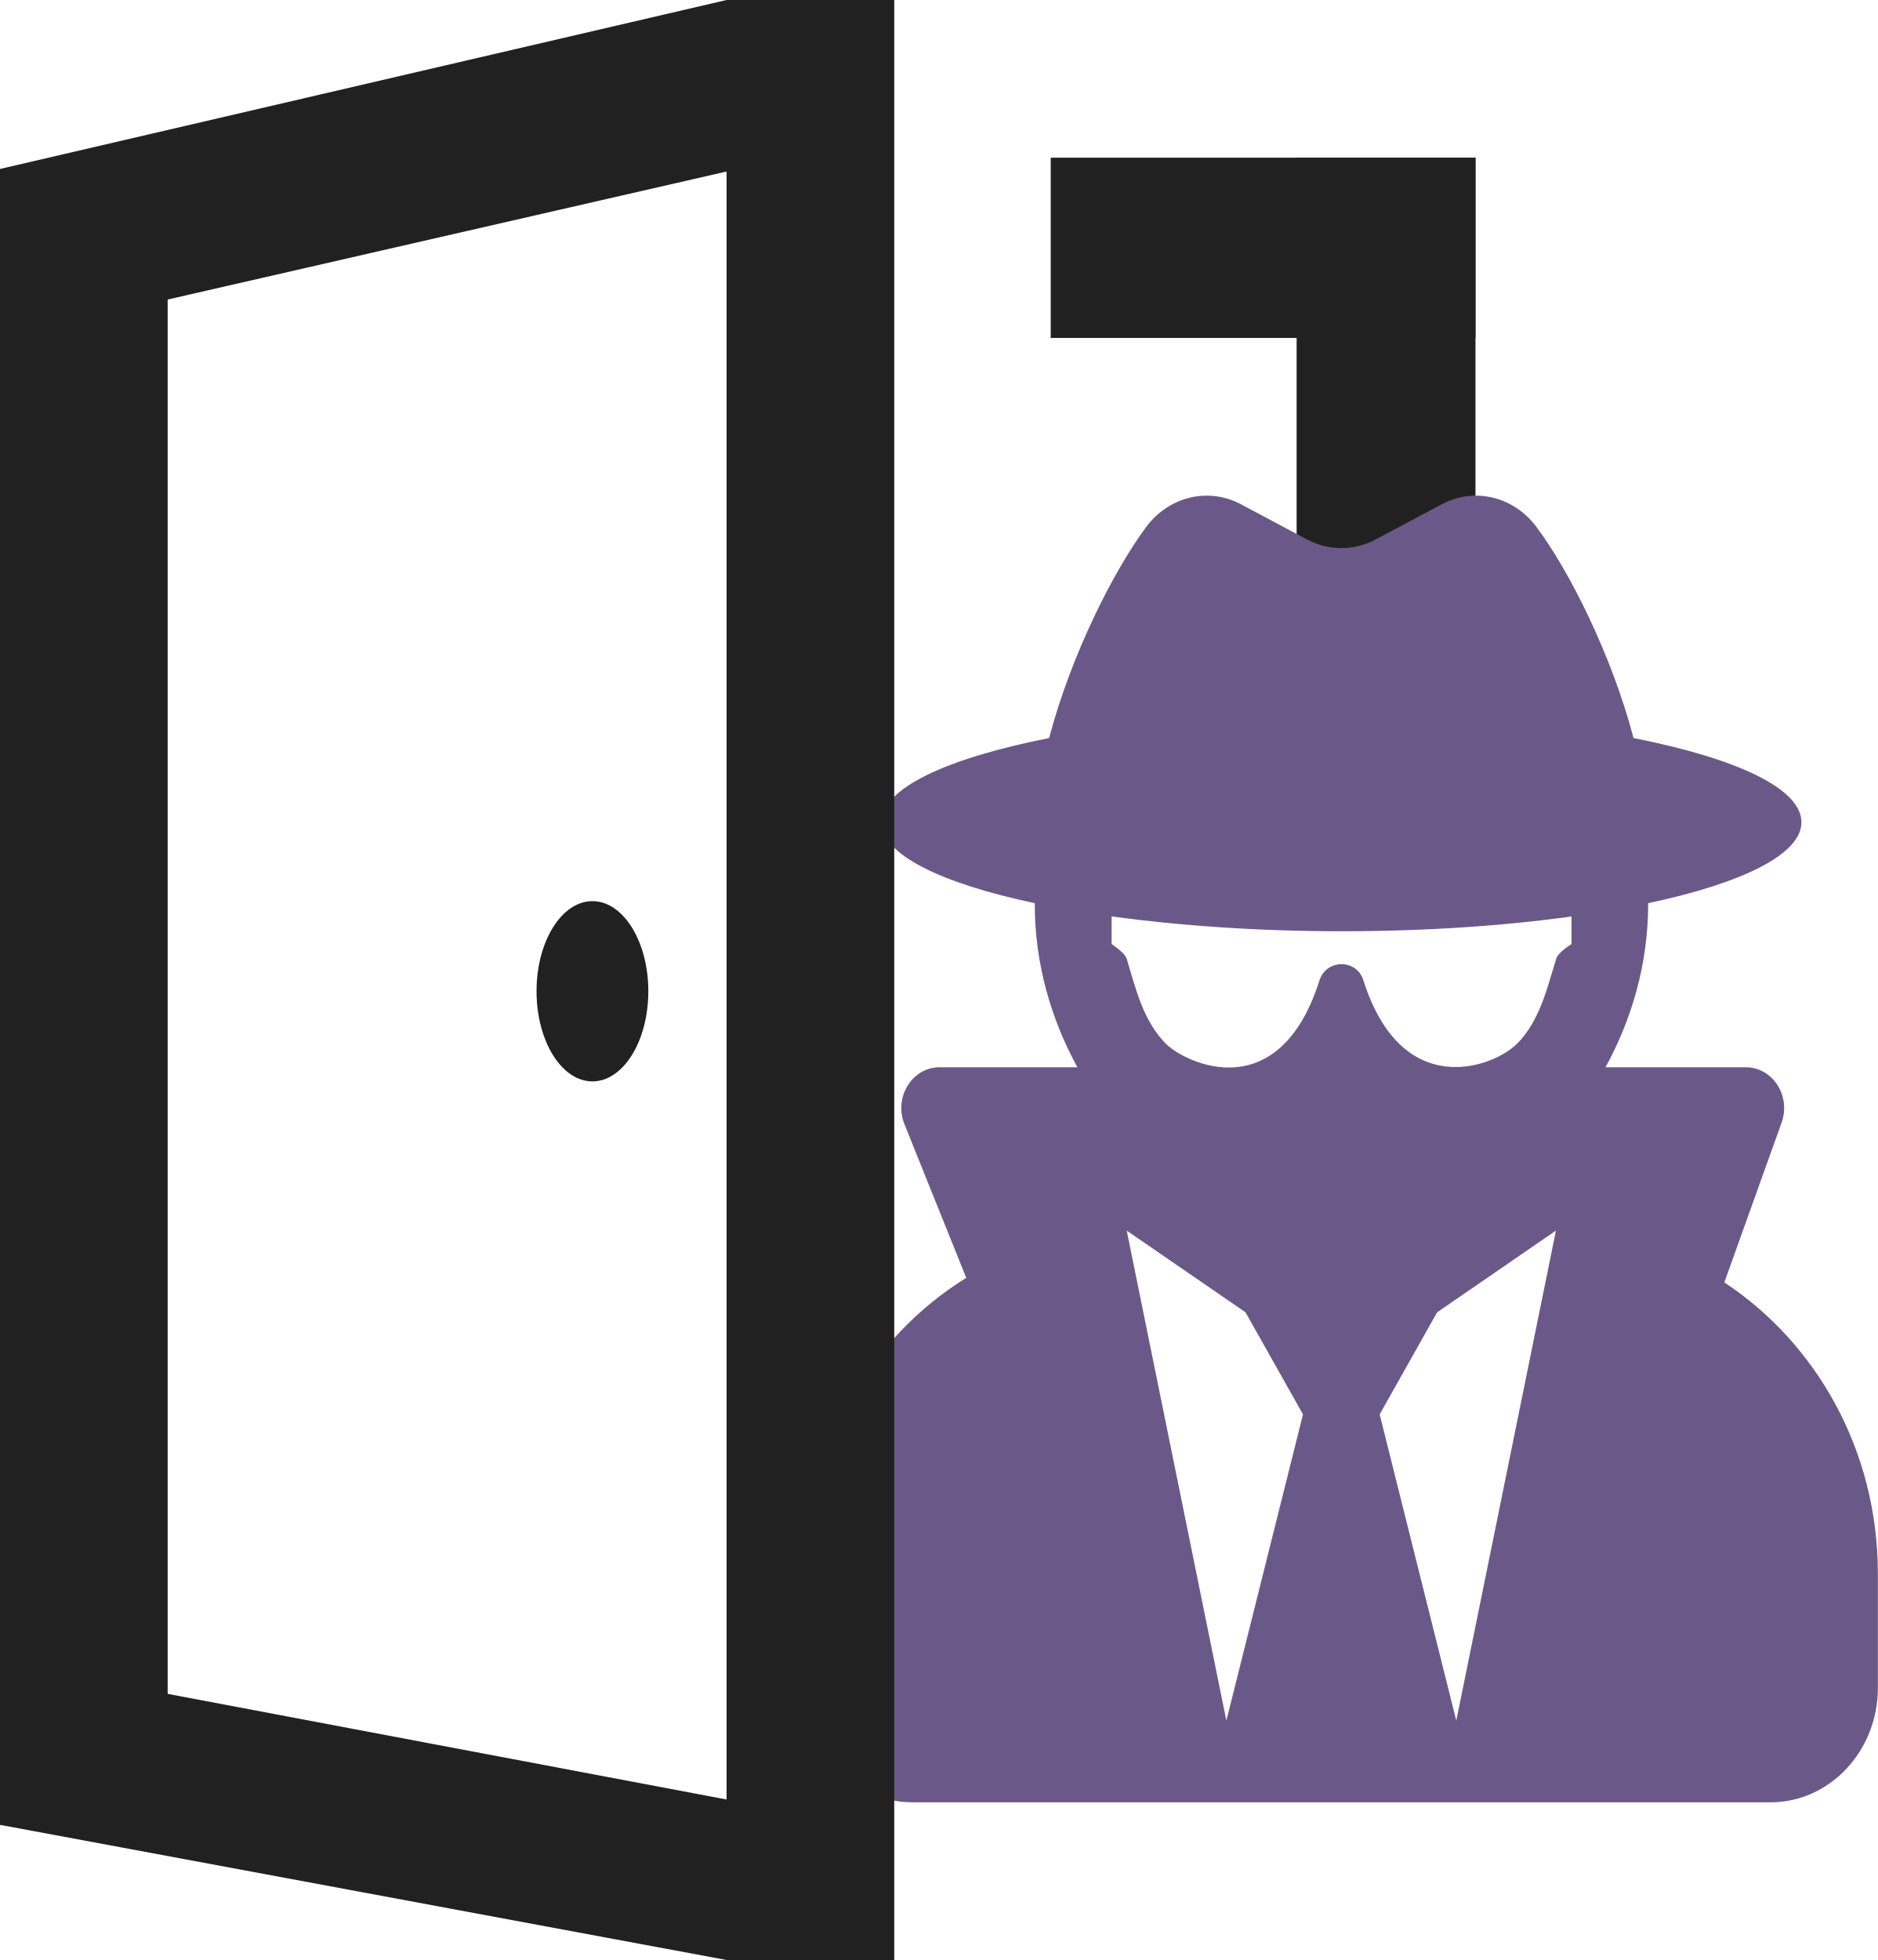
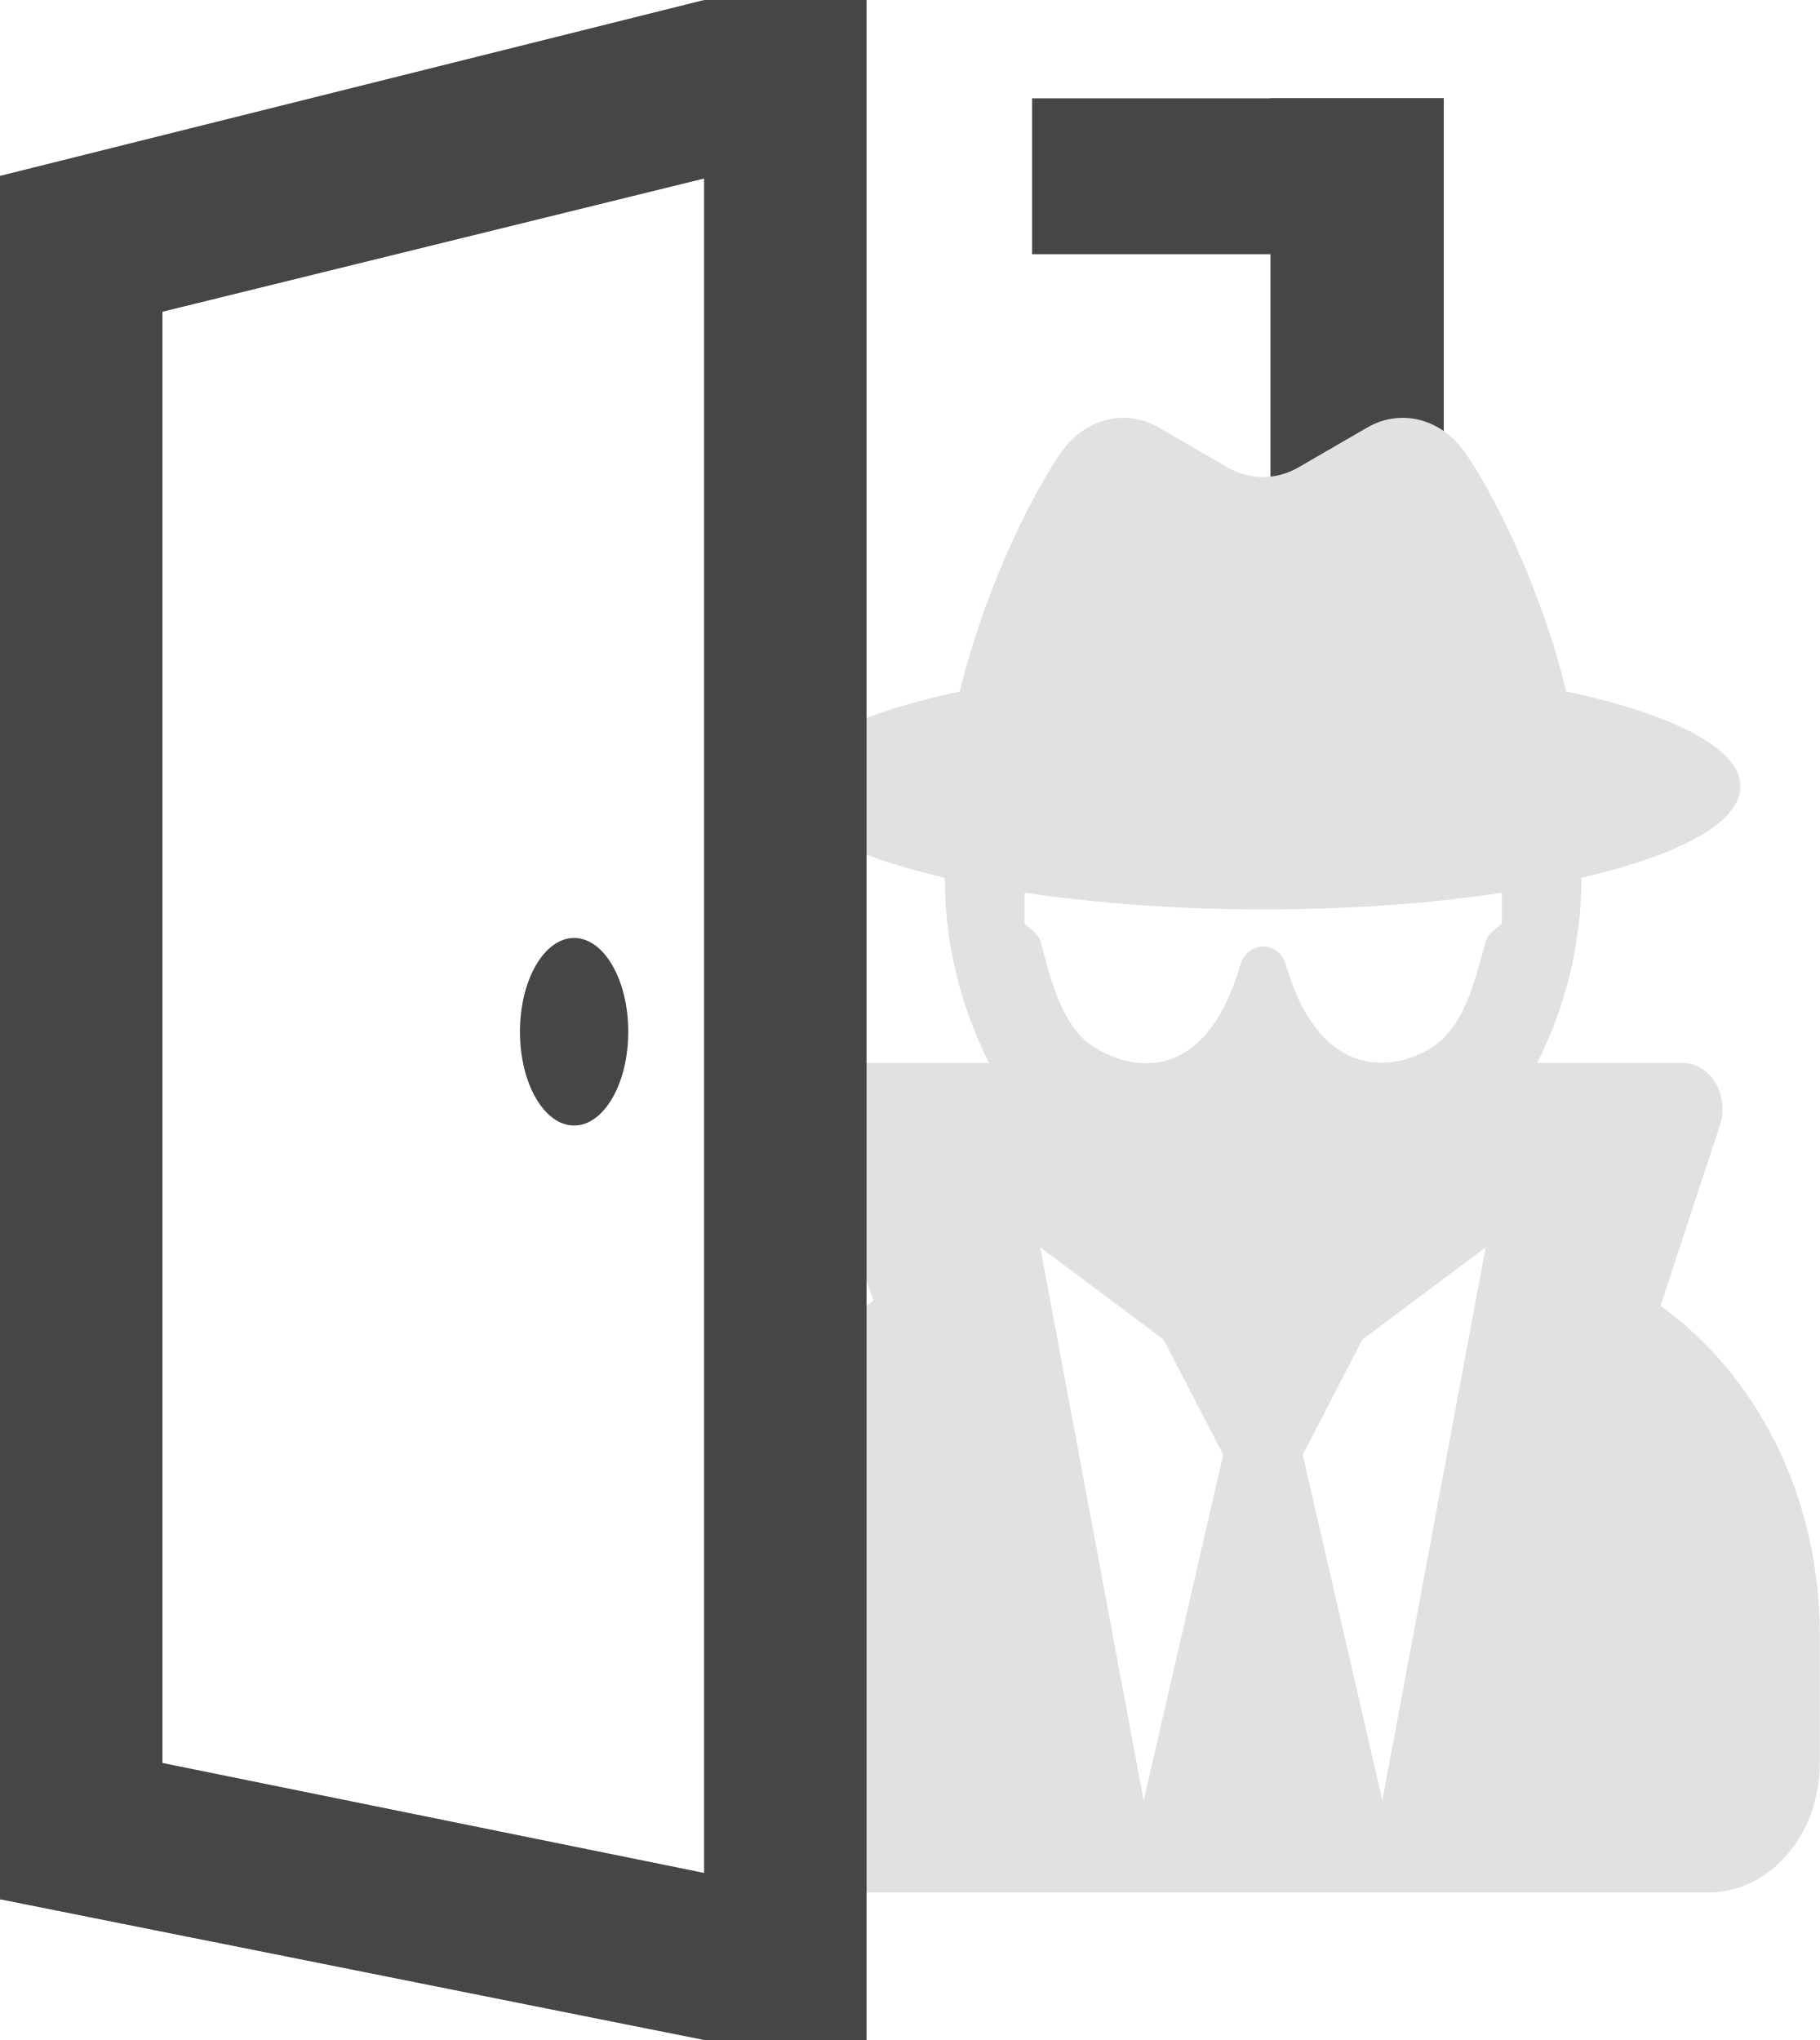
- <svg xmlns="http://www.w3.org/2000/svg" width="46" height="48" viewBox="0 0 46 48" fill="none">
-   <rect x="25.738" y="3.862" width="10.405" height="4.414" fill="#212121" />
-   <rect x="31.762" y="3.862" width="4.381" height="17.655" fill="#212121" />
-   <path d="M42.239 31.406L43.641 27.494C43.876 26.837 43.424 26.137 42.761 26.137H39.329C39.974 24.956 40.373 23.6 40.373 22.137V22.119C42.673 21.631 44.128 20.925 44.128 20.137C44.128 19.306 42.526 18.569 40.015 18.075C39.475 16.025 38.431 13.962 37.633 12.9C37.076 12.156 36.114 11.925 35.316 12.35L33.696 13.212C33.168 13.493 32.546 13.493 32.018 13.212L30.399 12.35C29.601 11.925 28.639 12.156 28.081 12.9C27.289 13.962 26.239 16.025 25.699 18.075C23.194 18.569 21.592 19.306 21.592 20.137C21.592 20.925 23.047 21.631 25.347 22.119V22.137C25.347 23.6 25.746 24.956 26.391 26.137H23.017C22.343 26.137 21.891 26.869 22.155 27.531L23.669 31.294C21.316 32.75 19.714 35.431 19.714 38.538V41.338C19.714 42.882 20.894 44.138 22.343 44.138H43.371C44.821 44.138 46 42.882 46 41.338V38.538C46 35.513 44.486 32.888 42.239 31.406ZM30.041 42.138L27.6 30.137L30.51 32.138L31.918 34.638L30.041 42.138ZM35.673 42.138L33.796 34.638L35.204 32.138L38.114 30.137L35.673 42.138ZM38.12 23.481C37.891 24.225 37.709 25.019 37.152 25.569C36.559 26.15 34.336 26.969 33.397 24.006C33.233 23.481 32.493 23.481 32.323 24.006C31.326 27.144 29.037 26.031 28.568 25.569C28.011 25.019 27.823 24.225 27.6 23.481C27.553 23.325 27.23 23.125 27.23 23.119V22.444C28.891 22.669 30.809 22.806 32.863 22.806C34.916 22.806 36.835 22.675 38.496 22.444V23.119C38.49 23.125 38.167 23.319 38.12 23.481Z" fill="#6A5988" />
-   <path d="M0 4.138L17.798 0L18.071 4.138L0 8.276V4.138Z" fill="#212121" />
-   <path d="M17.798 0H21.905V48H17.798V0Z" fill="#212121" />
-   <path d="M0 6.621H4.107V44.69H0V6.621Z" fill="#212121" />
-   <path d="M3.56 41.379L21.083 44.69L17.798 48L0 44.69L3.56 41.379Z" fill="#212121" />
-   <ellipse cx="14.512" cy="24.276" rx="1.369" ry="2.207" fill="#212121" />
+ <svg xmlns="http://www.w3.org/2000/svg" width="33" height="37" viewBox="0 0 33 37" fill="none">
+   <rect x="18.716" y="1.783" width="7.464" height="2.828" fill="#464646" />
+   <rect x="23.038" y="1.783" width="3.143" height="11.314" fill="#464646" />
+   <path d="M30.111 23.684L31.188 20.413C31.368 19.865 31.021 19.28 30.512 19.28H27.875C28.371 18.292 28.677 17.159 28.677 15.936V15.921C30.444 15.513 31.562 14.923 31.562 14.264C31.562 13.57 30.332 12.953 28.402 12.541C27.988 10.827 27.185 9.103 26.572 8.215C26.144 7.593 25.405 7.4 24.792 7.755L23.548 8.476C23.142 8.711 22.664 8.711 22.259 8.476L21.014 7.755C20.401 7.4 19.662 7.593 19.234 8.215C18.625 9.103 17.819 10.827 17.404 12.541C15.479 12.953 14.248 13.57 14.248 14.264C14.248 14.923 15.366 15.513 17.133 15.921V15.936C17.133 17.159 17.44 18.292 17.936 19.28H15.344C14.825 19.28 14.478 19.891 14.681 20.445L15.844 23.59C14.037 24.807 12.806 27.048 12.806 29.645V31.985C12.806 33.275 13.712 34.325 14.825 34.325H30.981C32.094 34.325 33 33.275 33 31.985V29.645C33 27.116 31.837 24.922 30.111 23.684ZM20.739 32.654L18.864 22.623L21.1 24.295L22.182 26.385L20.739 32.654ZM25.067 32.654L23.624 26.385L24.706 24.295L26.942 22.623L25.067 32.654ZM26.946 17.059C26.771 17.681 26.631 18.345 26.203 18.804C25.747 19.29 24.039 19.975 23.318 17.498C23.192 17.059 22.624 17.059 22.493 17.498C21.727 20.121 19.969 19.191 19.608 18.804C19.18 18.345 19.035 17.681 18.864 17.059C18.828 16.929 18.58 16.762 18.58 16.756V16.192C19.856 16.38 21.33 16.495 22.908 16.495C24.485 16.495 25.959 16.386 27.235 16.192V16.756C27.23 16.762 26.982 16.924 26.946 17.059Z" fill="#E0E1E1" />
+   <path d="M0 3.19L12.768 0L12.964 3.19L0 6.379V3.19Z" fill="#464646" />
+   <path d="M12.768 0H15.714V37H12.768V0Z" fill="#464646" />
+   <path d="M0 5.104H2.946V34.448H0V5.104Z" fill="#464646" />
+   <path d="M2.554 31.896L15.125 34.448L12.768 37L0 34.448L2.554 31.896Z" fill="#464646" />
+   <ellipse cx="10.411" cy="18.713" rx="0.982" ry="1.701" fill="#464646" />
</svg>
